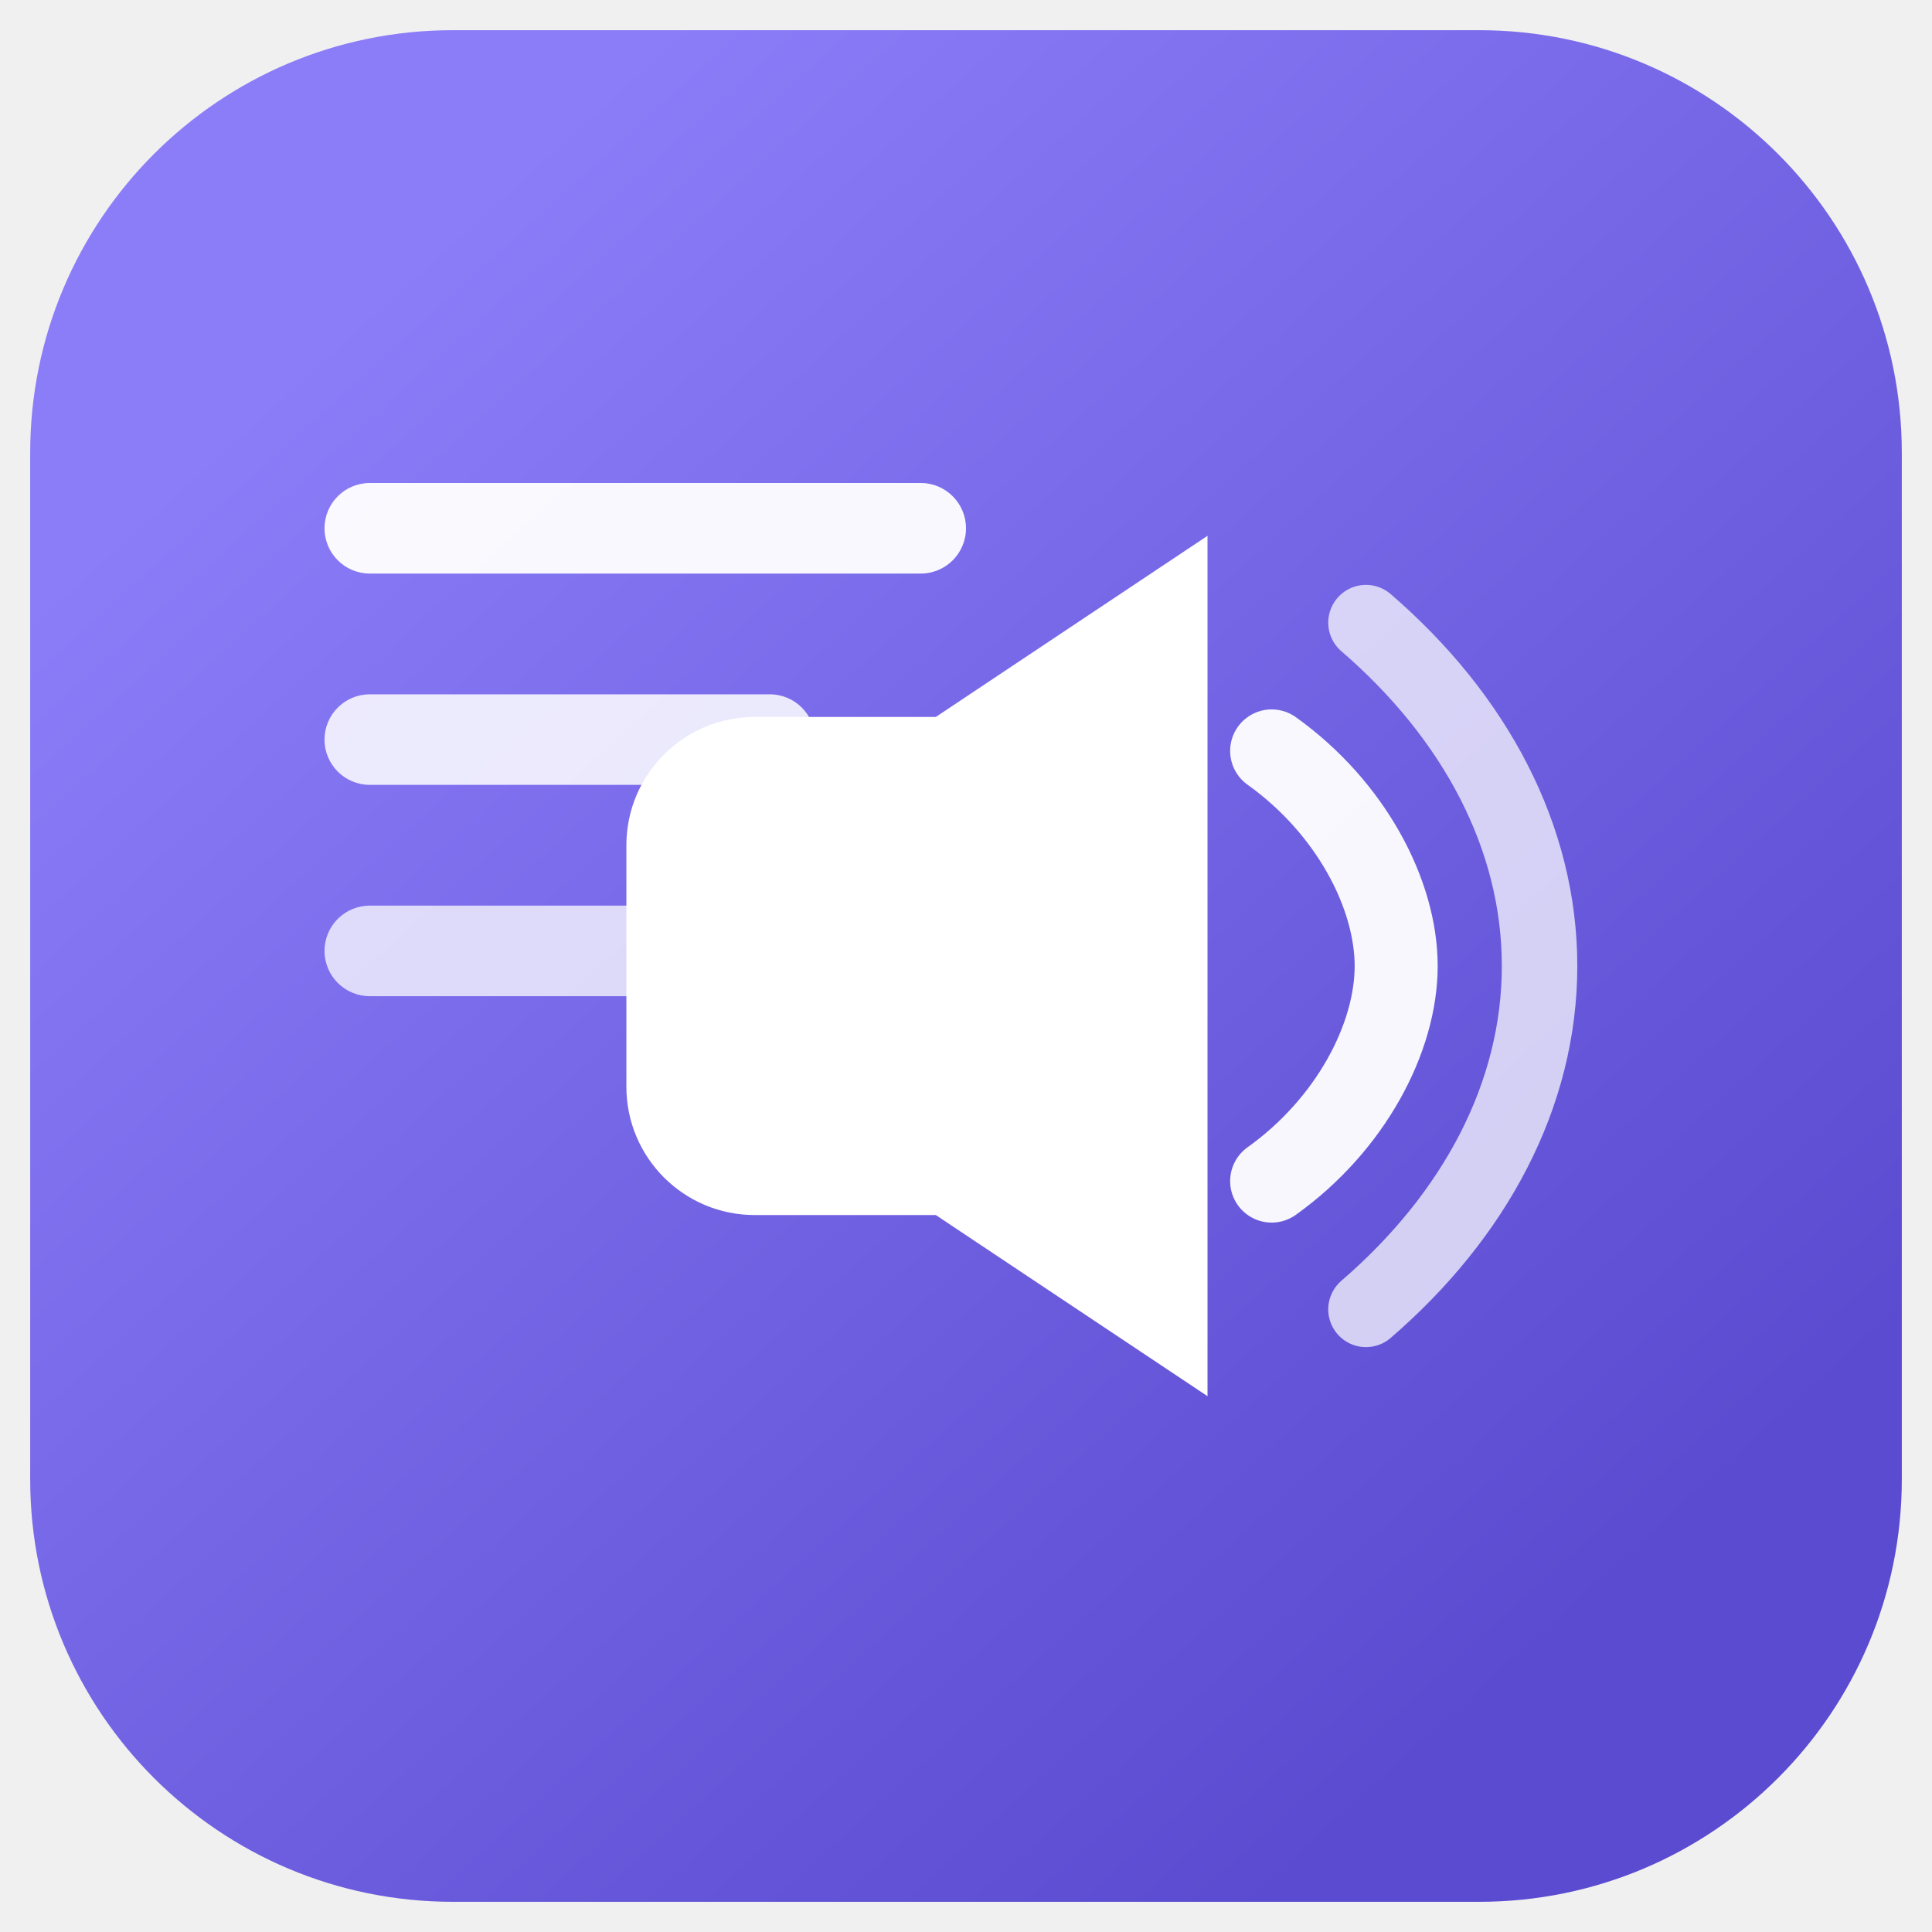
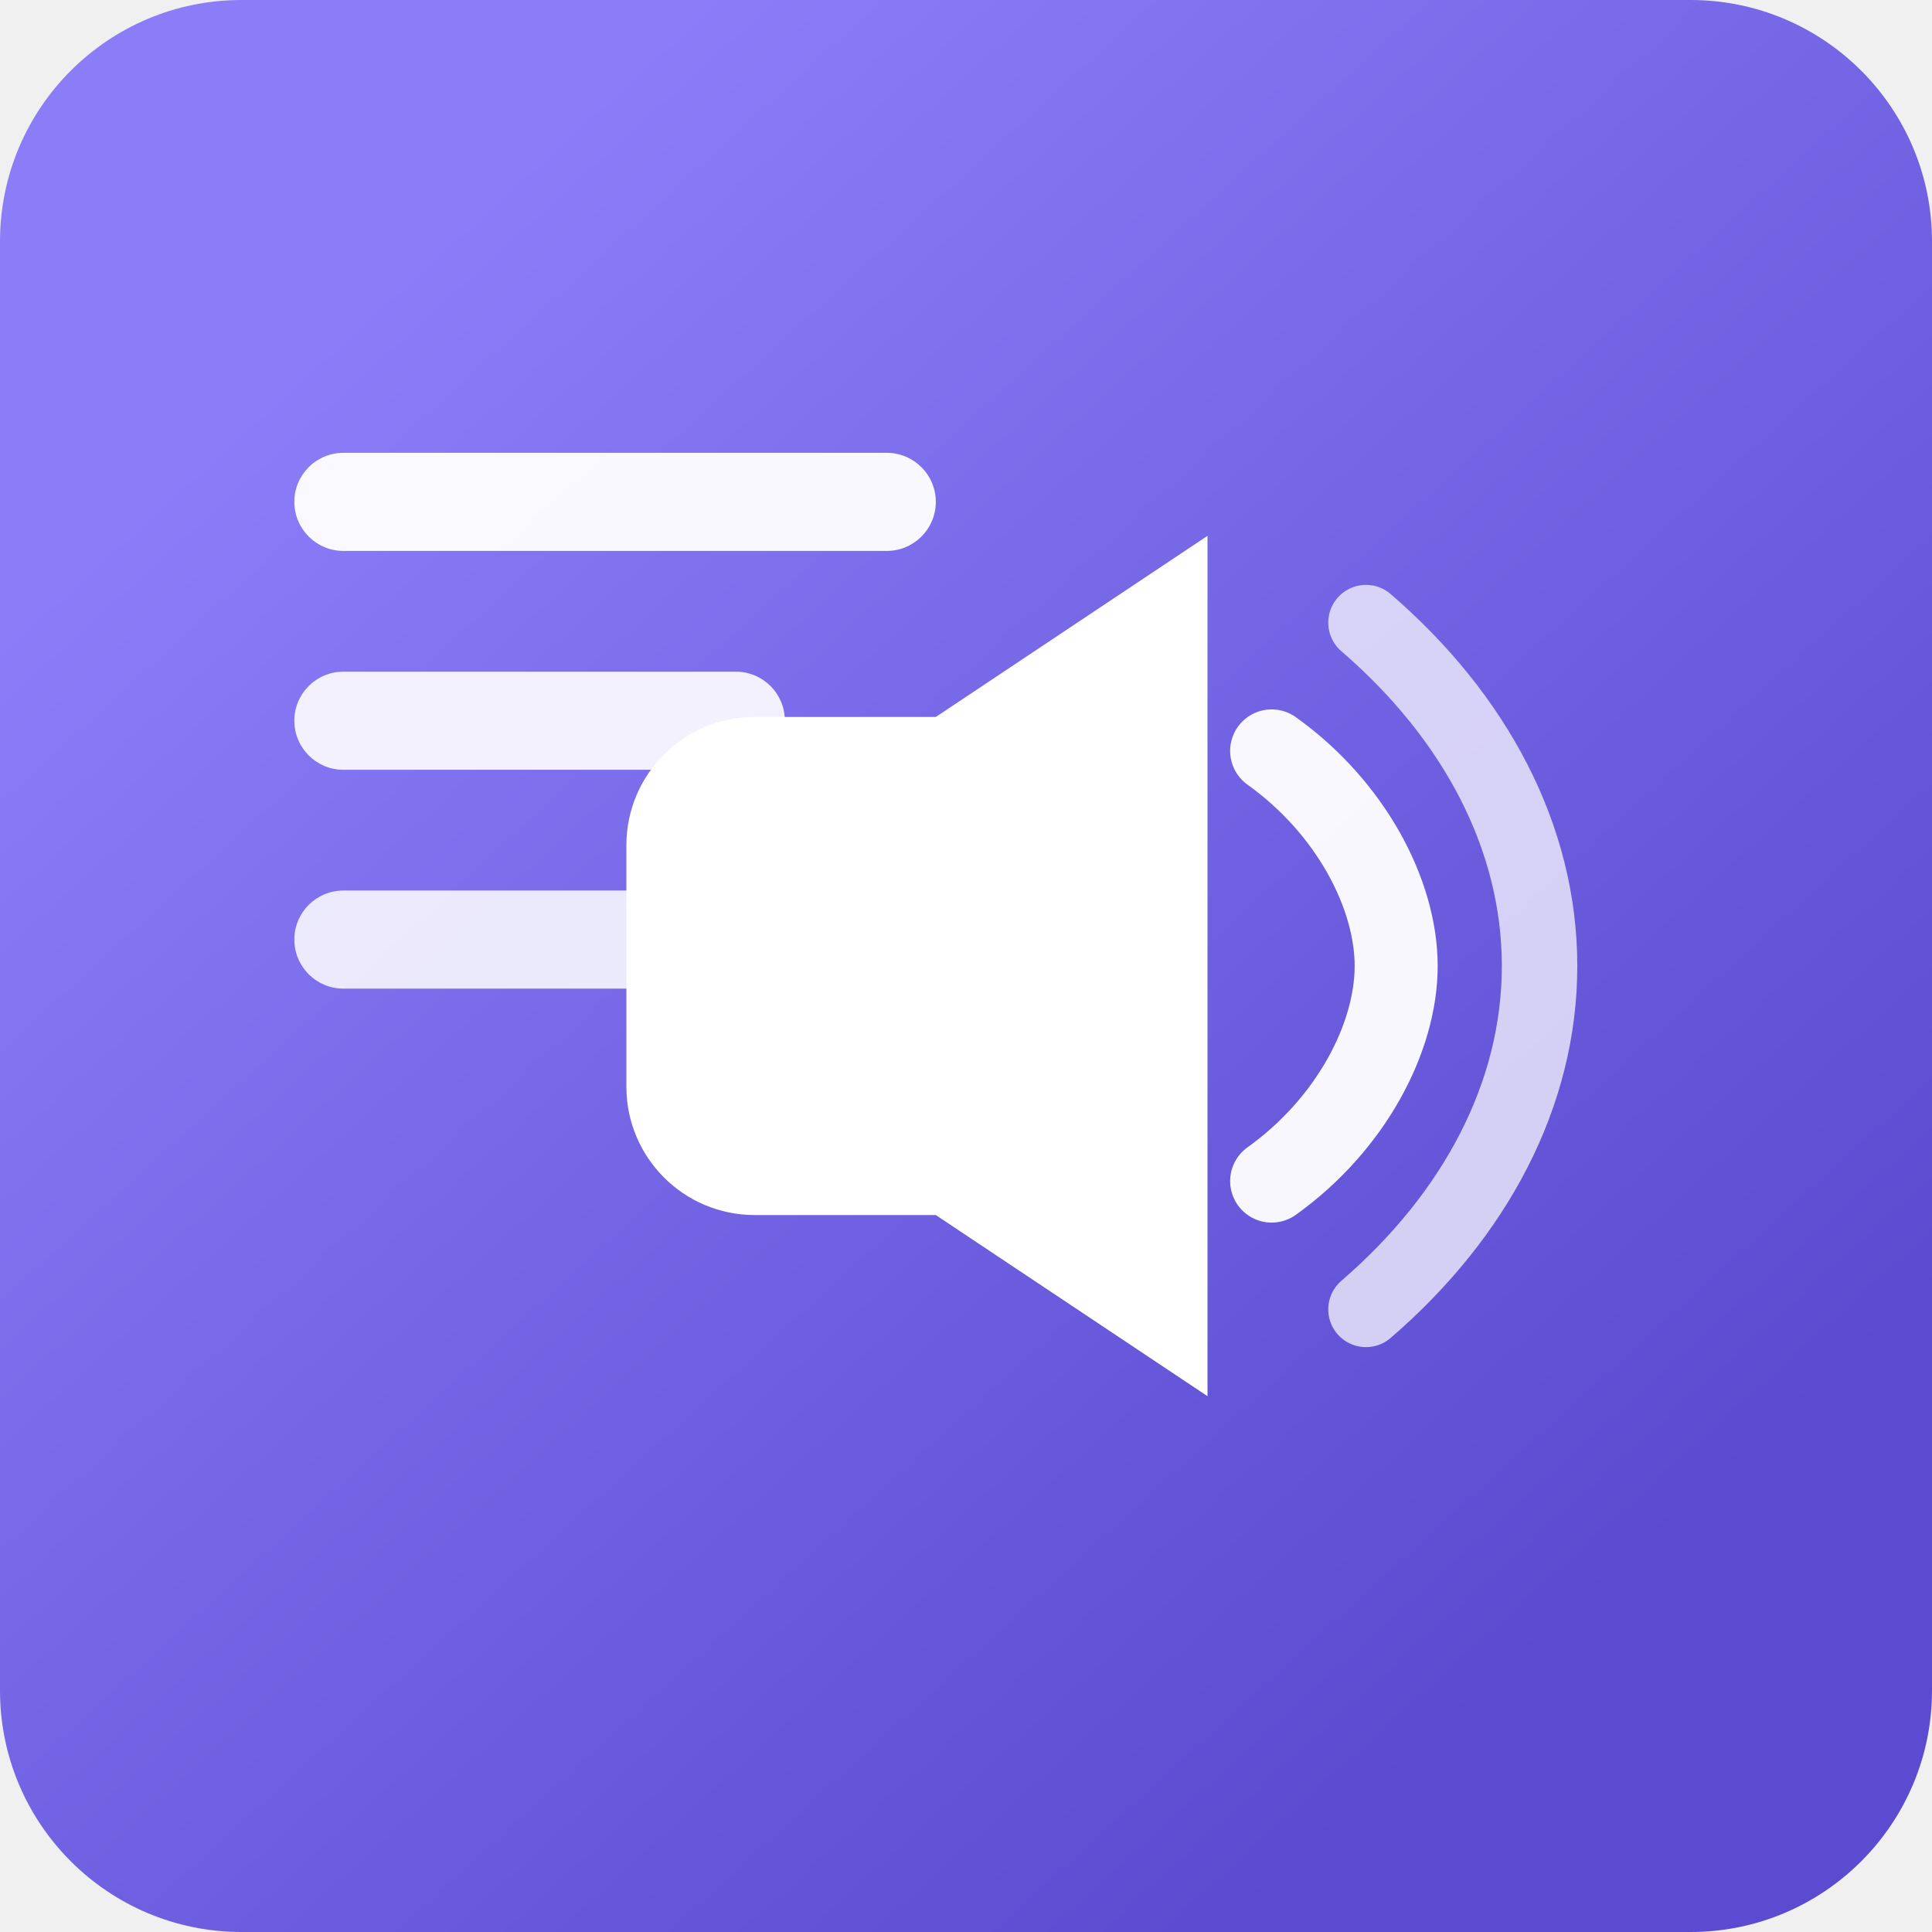
<svg xmlns="http://www.w3.org/2000/svg" width="512" height="512" viewBox="0 0 512 512" fill="none">
  <defs>
    <linearGradient id="g1" x1="96" y1="80" x2="416" y2="432" gradientUnits="userSpaceOnUse">
      <stop stop-color="#8b7cf8" />
      <stop offset="1" stop-color="#5a4bd0" />
    </linearGradient>
  </defs>
-   <rect x="8" y="8" width="496" height="496" rx="112" fill="url(#g1)" />
-   <rect x="86" y="128" width="170" height="24" rx="12" fill="white" opacity="0.95" />
-   <rect x="86" y="184" width="130" height="24" rx="12" fill="white" opacity="0.85" />
-   <rect x="86" y="240" width="156" height="24" rx="12" fill="white" opacity="0.75" />
+   <rect x="0" y="0" width="512" height="512" rx="64" fill="url(#g1)" />
+   <rect x="78" y="120" width="170" height="26" rx="13" fill="white" opacity="0.95" />
+   <rect x="78" y="178" width="130" height="26" rx="13" fill="white" opacity="0.9" />
+   <rect x="78" y="236" width="156" height="26" rx="13" fill="white" opacity="0.85" />
  <path d="M248 190L320 142V370L248 322H200C181.222 322 166 306.778 166 288V224C166 205.222 181.222 190 200 190H248Z" fill="white" />
  <path d="M337 199C358 214 370 237 370 256C370 275 358 298 337 313" stroke="white" stroke-width="22" stroke-linecap="round" opacity="0.95" />
  <path d="M362 165C391 190 408 222 408 256C408 290 391 322 362 347" stroke="white" stroke-width="20" stroke-linecap="round" opacity="0.72" />
</svg>
